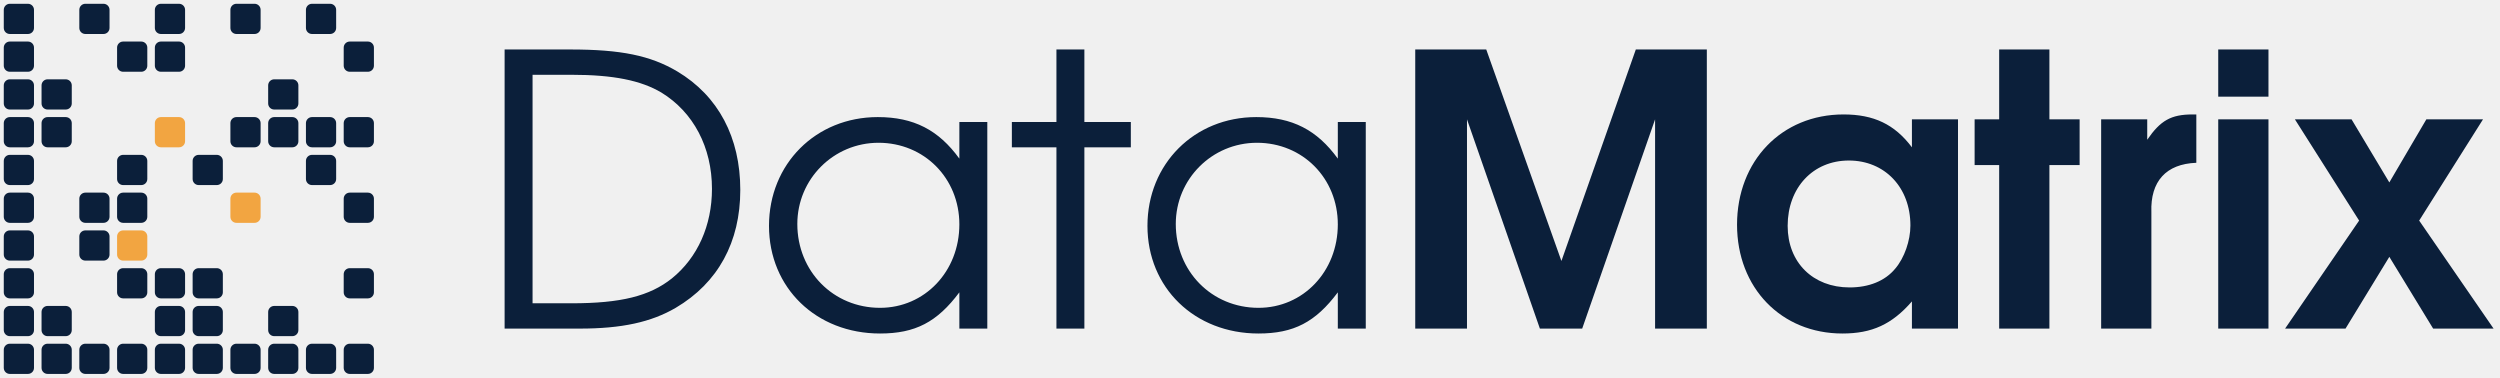
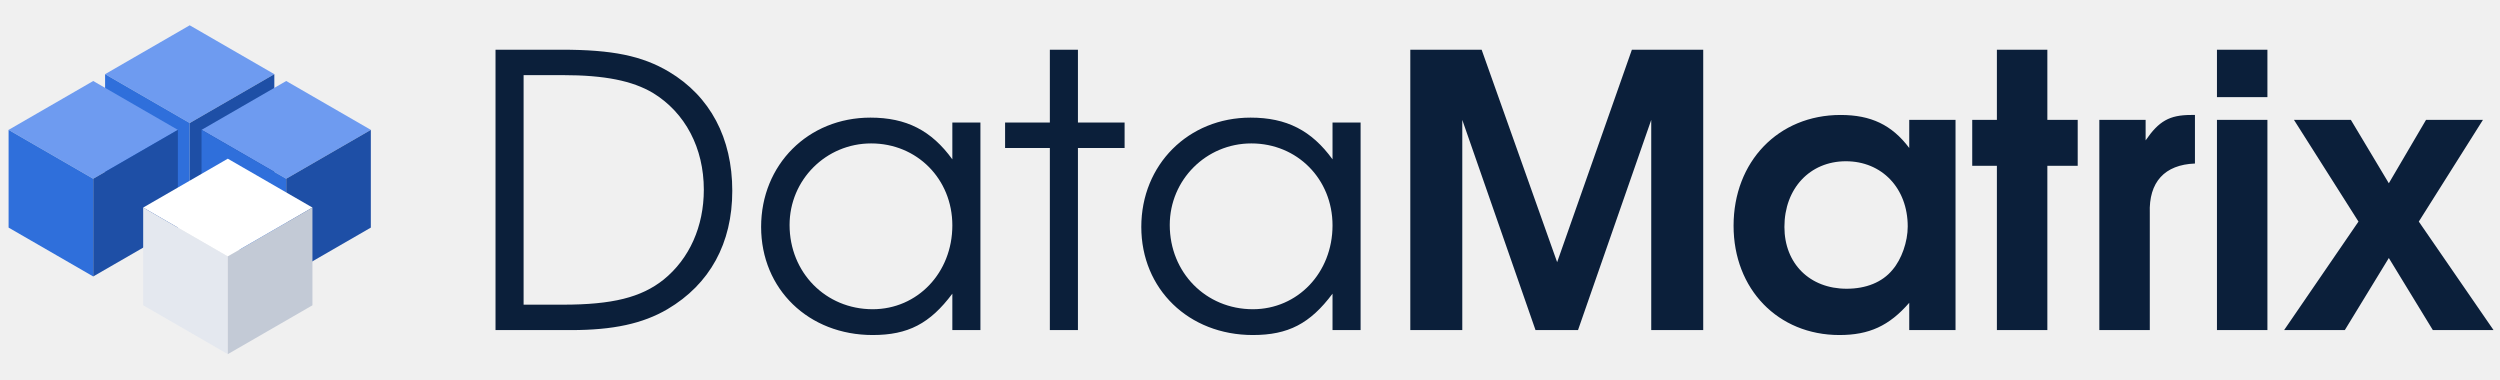
- <svg xmlns="http://www.w3.org/2000/svg" viewBox="0 0 6619 1000" role="img" aria-label="DataMatrix">
-   <g transform="scale(10)">
-     <rect x="1" y="1" width="8" height="8" rx="1.6" fill="#0B1F3A" />
-     <rect x="21" y="1" width="8" height="8" rx="1.6" fill="#0B1F3A" />
-     <rect x="41" y="1" width="8" height="8" rx="1.6" fill="#0B1F3A" />
-     <rect x="61" y="1" width="8" height="8" rx="1.6" fill="#0B1F3A" />
-     <rect x="81" y="1" width="8" height="8" rx="1.6" fill="#0B1F3A" />
-     <rect x="1" y="11" width="8" height="8" rx="1.6" fill="#0B1F3A" />
-     <rect x="31" y="11" width="8" height="8" rx="1.6" fill="#0B1F3A" />
-     <rect x="41" y="11" width="8" height="8" rx="1.6" fill="#0B1F3A" />
-     <rect x="91" y="11" width="8" height="8" rx="1.6" fill="#0B1F3A" />
-     <rect x="1" y="21" width="8" height="8" rx="1.6" fill="#0B1F3A" />
-     <rect x="11" y="21" width="8" height="8" rx="1.6" fill="#0B1F3A" />
-     <rect x="71" y="21" width="8" height="8" rx="1.6" fill="#0B1F3A" />
-     <rect x="1" y="31" width="8" height="8" rx="1.6" fill="#0B1F3A" />
-     <rect x="11" y="31" width="8" height="8" rx="1.6" fill="#0B1F3A" />
-     <rect x="41" y="31" width="8" height="8" rx="1.6" fill="#F2A541" />
-     <rect x="61" y="31" width="8" height="8" rx="1.6" fill="#0B1F3A" />
-     <rect x="71" y="31" width="8" height="8" rx="1.6" fill="#0B1F3A" />
-     <rect x="81" y="31" width="8" height="8" rx="1.6" fill="#0B1F3A" />
-     <rect x="91" y="31" width="8" height="8" rx="1.6" fill="#0B1F3A" />
-     <rect x="1" y="41" width="8" height="8" rx="1.6" fill="#0B1F3A" />
-     <rect x="31" y="41" width="8" height="8" rx="1.6" fill="#0B1F3A" />
-     <rect x="51" y="41" width="8" height="8" rx="1.6" fill="#0B1F3A" />
-     <rect x="81" y="41" width="8" height="8" rx="1.6" fill="#0B1F3A" />
-     <rect x="1" y="51" width="8" height="8" rx="1.6" fill="#0B1F3A" />
-     <rect x="21" y="51" width="8" height="8" rx="1.6" fill="#0B1F3A" />
-     <rect x="31" y="51" width="8" height="8" rx="1.6" fill="#0B1F3A" />
-     <rect x="91" y="51" width="8" height="8" rx="1.6" fill="#0B1F3A" />
-     <rect x="1" y="61" width="8" height="8" rx="1.6" fill="#0B1F3A" />
-     <rect x="21" y="61" width="8" height="8" rx="1.6" fill="#0B1F3A" />
-     <rect x="1" y="71" width="8" height="8" rx="1.6" fill="#0B1F3A" />
-     <rect x="31" y="71" width="8" height="8" rx="1.6" fill="#0B1F3A" />
-     <rect x="41" y="71" width="8" height="8" rx="1.6" fill="#0B1F3A" />
-     <rect x="51" y="71" width="8" height="8" rx="1.6" fill="#0B1F3A" />
-     <rect x="91" y="71" width="8" height="8" rx="1.6" fill="#0B1F3A" />
-     <rect x="1" y="81" width="8" height="8" rx="1.6" fill="#0B1F3A" />
-     <rect x="11" y="81" width="8" height="8" rx="1.6" fill="#0B1F3A" />
-     <rect x="41" y="81" width="8" height="8" rx="1.6" fill="#0B1F3A" />
-     <rect x="51" y="81" width="8" height="8" rx="1.6" fill="#0B1F3A" />
-     <rect x="71" y="81" width="8" height="8" rx="1.6" fill="#0B1F3A" />
-     <rect x="1" y="91" width="8" height="8" rx="1.6" fill="#0B1F3A" />
-     <rect x="11" y="91" width="8" height="8" rx="1.6" fill="#0B1F3A" />
-     <rect x="21" y="91" width="8" height="8" rx="1.6" fill="#0B1F3A" />
-     <rect x="31" y="91" width="8" height="8" rx="1.6" fill="#0B1F3A" />
-     <rect x="41" y="91" width="8" height="8" rx="1.6" fill="#0B1F3A" />
-     <rect x="51" y="91" width="8" height="8" rx="1.6" fill="#0B1F3A" />
-     <rect x="61" y="91" width="8" height="8" rx="1.6" fill="#0B1F3A" />
-     <rect x="71" y="91" width="8" height="8" rx="1.6" fill="#0B1F3A" />
-     <rect x="81" y="91" width="8" height="8" rx="1.6" fill="#0B1F3A" />
-     <rect x="91" y="91" width="8" height="8" rx="1.6" fill="#0B1F3A" />
-     <rect x="61" y="51" width="8" height="8" rx="1.6" fill="#F2A541" />
-     <rect x="31" y="61" width="8" height="8" rx="1.6" fill="#F2A541" />
+ <svg xmlns="http://www.w3.org/2000/svg" viewBox="0 0 6589 1000" role="img" aria-label="DataMatrix">
+   <g transform="scale(7.5758) translate(16.00 12.80)">
+     <polygon points="50.00,-4.00 79.44,13.00 50.00,30.00 20.56,13.00" fill="#6E9BF0" />
+     <polygon points="20.56,13.00 50.00,30.00 50.00,64.00 20.56,47.00" fill="#2F6FDB" />
+     <polygon points="79.44,13.00 50.00,30.00 50.00,64.00 79.44,47.00" fill="#1E4FA6" />
+     <polygon points="83.57,15.38 113.01,32.38 83.57,49.38 54.12,32.38" fill="#6E9BF0" />
+     <polygon points="54.12,32.38 83.57,49.38 83.57,83.38 54.12,66.38" fill="#2F6FDB" />
+     <polygon points="113.01,32.38 83.57,49.38 83.57,83.38 113.01,66.38" fill="#1E4FA6" />
+     <polygon points="16.43,15.38 45.88,32.38 16.43,49.38 -13.01,32.38" fill="#6E9BF0" />
+     <polygon points="-13.01,32.38 16.43,49.38 16.43,83.38 -13.01,66.38" fill="#2F6FDB" />
+     <polygon points="45.88,32.38 16.43,49.38 16.43,83.38 45.88,66.38" fill="#1E4FA6" />
+     <polygon points="63.25,42.41 92.70,59.41 63.25,76.41 33.81,59.41" fill="#FFFFFF" />
+     <polygon points="33.81,59.41 63.25,76.41 63.25,110.41 33.81,93.41" fill="#E4E8EF" />
+     <polygon points="92.70,59.41 63.25,76.41 63.25,110.41 92.70,93.41" fill="#C3CAD6" />
  </g>
-   <g transform="translate(1260 870)">
-     <path fill="#0B1F3A" d="M76.0 0.0H275.0C386.0 0.0 464.0 -17.0 529.0 -55.0C641.0 -121.0 700.0 -229.0 700.0 -367.0C700.0 -506.0 642.0 -616.0 533.0 -681.0C462.0 -723.0 384.0 -739.0 250.0 -739.0H76.0ZM150.0 -67.0V-672.0H253.0C364.0 -672.0 437.0 -657.0 491.0 -625.0C576.0 -573.0 625.0 -480.0 625.0 -370.0C625.0 -273.0 587.0 -188.0 519.0 -133.0C460.0 -86.0 384.0 -67.0 253.0 -67.0Z M1354.0 -547.0H1280.0V-450.0C1225.0 -526.0 1159.0 -560.0 1064.0 -560.0C900.0 -560.0 776.0 -436.0 776.0 -272.0C776.0 -108.0 901.0 13.0 1070.0 13.0C1163.0 13.0 1221.0 -17.0 1280.0 -96.0V0.0H1354.0ZM1066.0 -492.0C1187.0 -492.0 1280.0 -398.0 1280.0 -276.0C1280.0 -151.0 1188.0 -55.0 1070.0 -55.0C946.0 -55.0 851.0 -152.0 851.0 -277.0C851.0 -396.0 947.0 -492.0 1066.0 -492.0Z M1537.0 0.0H1611.0V-480.0H1734.0V-547.0H1611.0V-739.0H1537.0V-547.0H1419.0V-480.0H1537.0Z M2356.0 -547.0H2282.0V-450.0C2227.0 -526.0 2161.0 -560.0 2066.0 -560.0C1902.0 -560.0 1778.0 -436.0 1778.0 -272.0C1778.0 -108.0 1903.0 13.0 2072.0 13.0C2165.0 13.0 2223.0 -17.0 2282.0 -96.0V0.0H2356.0ZM2068.0 -492.0C2189.0 -492.0 2282.0 -398.0 2282.0 -276.0C2282.0 -151.0 2190.0 -55.0 2072.0 -55.0C1948.0 -55.0 1853.0 -152.0 1853.0 -277.0C1853.0 -396.0 1949.0 -492.0 2068.0 -492.0Z" />
-     <path fill="#0B1F3A" d="M2487.0 0.0H2624.0V-554.0L2817.0 0.0H2929.0L3122.0 -554.0V0.0H3259.0V-739.0H3071.0L2874.0 -179.0L2675.0 -739.0H2487.0Z M3924.0 -554.0H3802.0V-480.0C3756.0 -541.0 3701.0 -567.0 3621.0 -567.0C3457.0 -567.0 3339.0 -444.0 3339.0 -275.0C3339.0 -108.0 3456.0 13.0 3618.0 13.0C3696.0 13.0 3749.0 -11.0 3802.0 -72.0V0.0H3924.0ZM3635.0 -445.0C3730.0 -445.0 3798.0 -374.0 3798.0 -273.0C3798.0 -233.0 3782.0 -187.0 3758.0 -159.0C3731.0 -126.0 3688.0 -109.0 3637.0 -109.0C3540.0 -109.0 3473.0 -175.0 3473.0 -272.0C3473.0 -373.0 3540.0 -445.0 3635.0 -445.0Z M4033.0 0.0H4166.0V-433.0H4246.0V-554.0H4166.0V-739.0H4033.0V-554.0H3968.0V-433.0H4033.0Z M4303.0 0.0H4436.0V-308.0C4433.0 -390.0 4475.0 -436.0 4555.0 -439.0V-567.0H4545.0C4488.0 -567.0 4460.0 -551.0 4425.0 -500.0V-554.0H4303.0Z M4613.0 0.0H4746.0V-554.0H4613.0ZM4613.0 -614.0H4746.0V-739.0H4613.0Z M4790.0 0.0H4950.0L5066.0 -190.0L5182.0 0.0H5342.0L5145.0 -286.0L5314.0 -554.0H5164.0L5066.0 -387.0L4966.0 -554.0H4816.0L4986.0 -286.0Z" />
+   <g transform="translate(1230.0 870)" fill="#0B1F3A">
+     <path d="M76.0 0.0H275.0C386.0 0.0 464.0 -17.0 529.0 -55.0C641.0 -121.0 700.0 -229.0 700.0 -367.0C700.0 -506.0 642.0 -616.0 533.0 -681.0C462.0 -723.0 384.0 -739.0 250.0 -739.0H76.0ZM150.0 -67.0V-672.0H253.0C364.0 -672.0 437.0 -657.0 491.0 -625.0C576.0 -573.0 625.0 -480.0 625.0 -370.0C625.0 -273.0 587.0 -188.0 519.0 -133.0C460.0 -86.0 384.0 -67.0 253.0 -67.0Z M1354.0 -547.0H1280.0V-450.0C1225.0 -526.0 1159.0 -560.0 1064.0 -560.0C900.0 -560.0 776.0 -436.0 776.0 -272.0C776.0 -108.0 901.0 13.0 1070.0 13.0C1163.0 13.0 1221.0 -17.0 1280.0 -96.0V0.0H1354.0ZM1066.0 -492.0C1187.0 -492.0 1280.0 -398.0 1280.0 -276.0C1280.0 -151.0 1188.0 -55.0 1070.0 -55.0C946.0 -55.0 851.0 -152.0 851.0 -277.0C851.0 -396.0 947.0 -492.0 1066.0 -492.0Z M1537.0 0.0H1611.0V-480.0H1734.0V-547.0H1611.0V-739.0H1537.0V-547.0H1419.0V-480.0H1537.0Z M2356.0 -547.0H2282.0V-450.0C2227.0 -526.0 2161.0 -560.0 2066.0 -560.0C1902.0 -560.0 1778.0 -436.0 1778.0 -272.0C1778.0 -108.0 1903.0 13.0 2072.0 13.0C2165.0 13.0 2223.0 -17.0 2282.0 -96.0V0.0H2356.0ZM2068.0 -492.0C2189.0 -492.0 2282.0 -398.0 2282.0 -276.0C2282.0 -151.0 2190.0 -55.0 2072.0 -55.0C1948.0 -55.0 1853.0 -152.0 1853.0 -277.0C1853.0 -396.0 1949.0 -492.0 2068.0 -492.0Z" />
+     <path d="M2487.0 0.0H2624.0V-554.0L2817.0 0.0H2929.0L3122.0 -554.0V0.0H3259.0V-739.0H3071.0L2874.0 -179.0L2675.0 -739.0H2487.0Z M3924.0 -554.0H3802.0V-480.0C3756.0 -541.0 3701.0 -567.0 3621.0 -567.0C3457.0 -567.0 3339.0 -444.0 3339.0 -275.0C3339.0 -108.0 3456.0 13.0 3618.0 13.0C3696.0 13.0 3749.0 -11.0 3802.0 -72.0V0.0H3924.0ZM3635.0 -445.0C3730.0 -445.0 3798.0 -374.0 3798.0 -273.0C3798.0 -233.0 3782.0 -187.0 3758.0 -159.0C3731.0 -126.0 3688.0 -109.0 3637.0 -109.0C3540.0 -109.0 3473.0 -175.0 3473.0 -272.0C3473.0 -373.0 3540.0 -445.0 3635.0 -445.0Z M4033.0 0.0H4166.0V-433.0H4246.0V-554.0H4166.0V-739.0H4033.0V-554.0H3968.0V-433.0H4033.0Z M4303.0 0.0H4436.0V-308.0C4433.0 -390.0 4475.0 -436.0 4555.0 -439.0V-567.0H4545.0C4488.0 -567.0 4460.0 -551.0 4425.0 -500.0V-554.0H4303.0Z M4613.0 0.0H4746.0V-554.0H4613.0ZM4613.0 -614.0H4746.0V-739.0H4613.0Z M4790.0 0.0H4950.0L5066.0 -190.0L5182.0 0.0H5342.0L5145.0 -286.0L5314.0 -554.0H5164.0L5066.0 -387.0L4966.0 -554.0H4816.0L4986.0 -286.0Z" />
  </g>
</svg>
